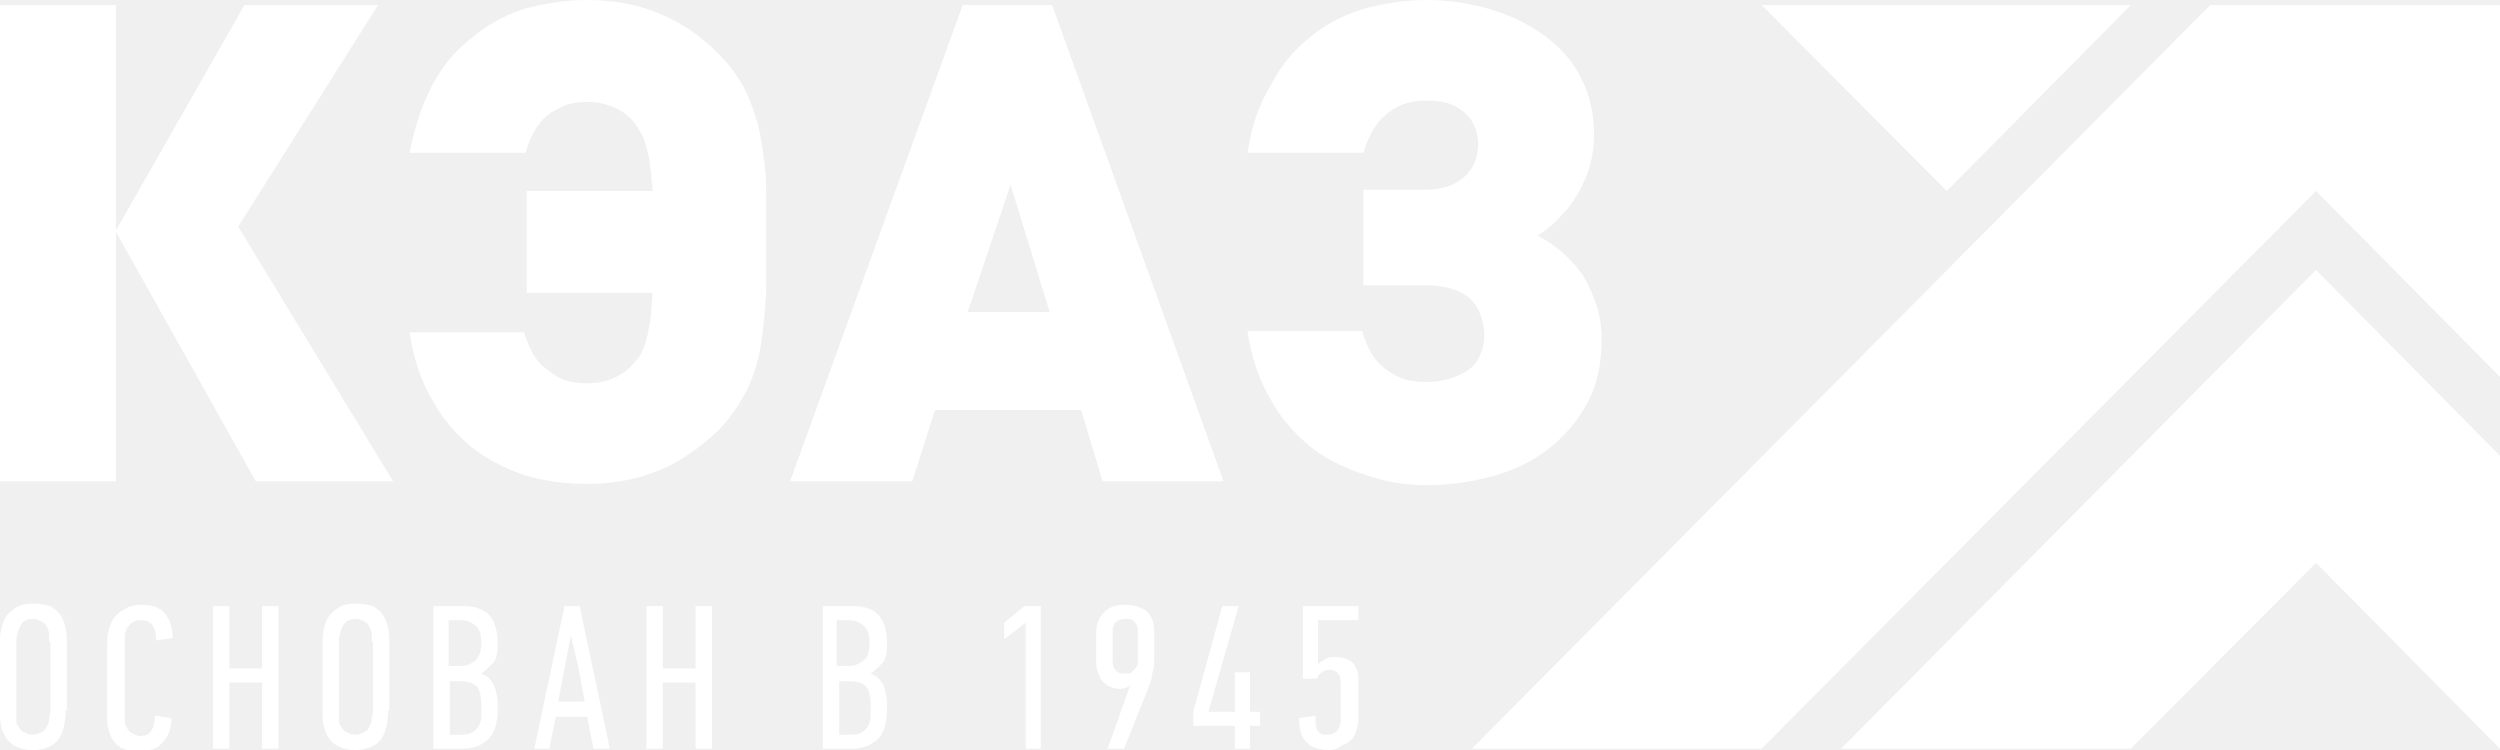
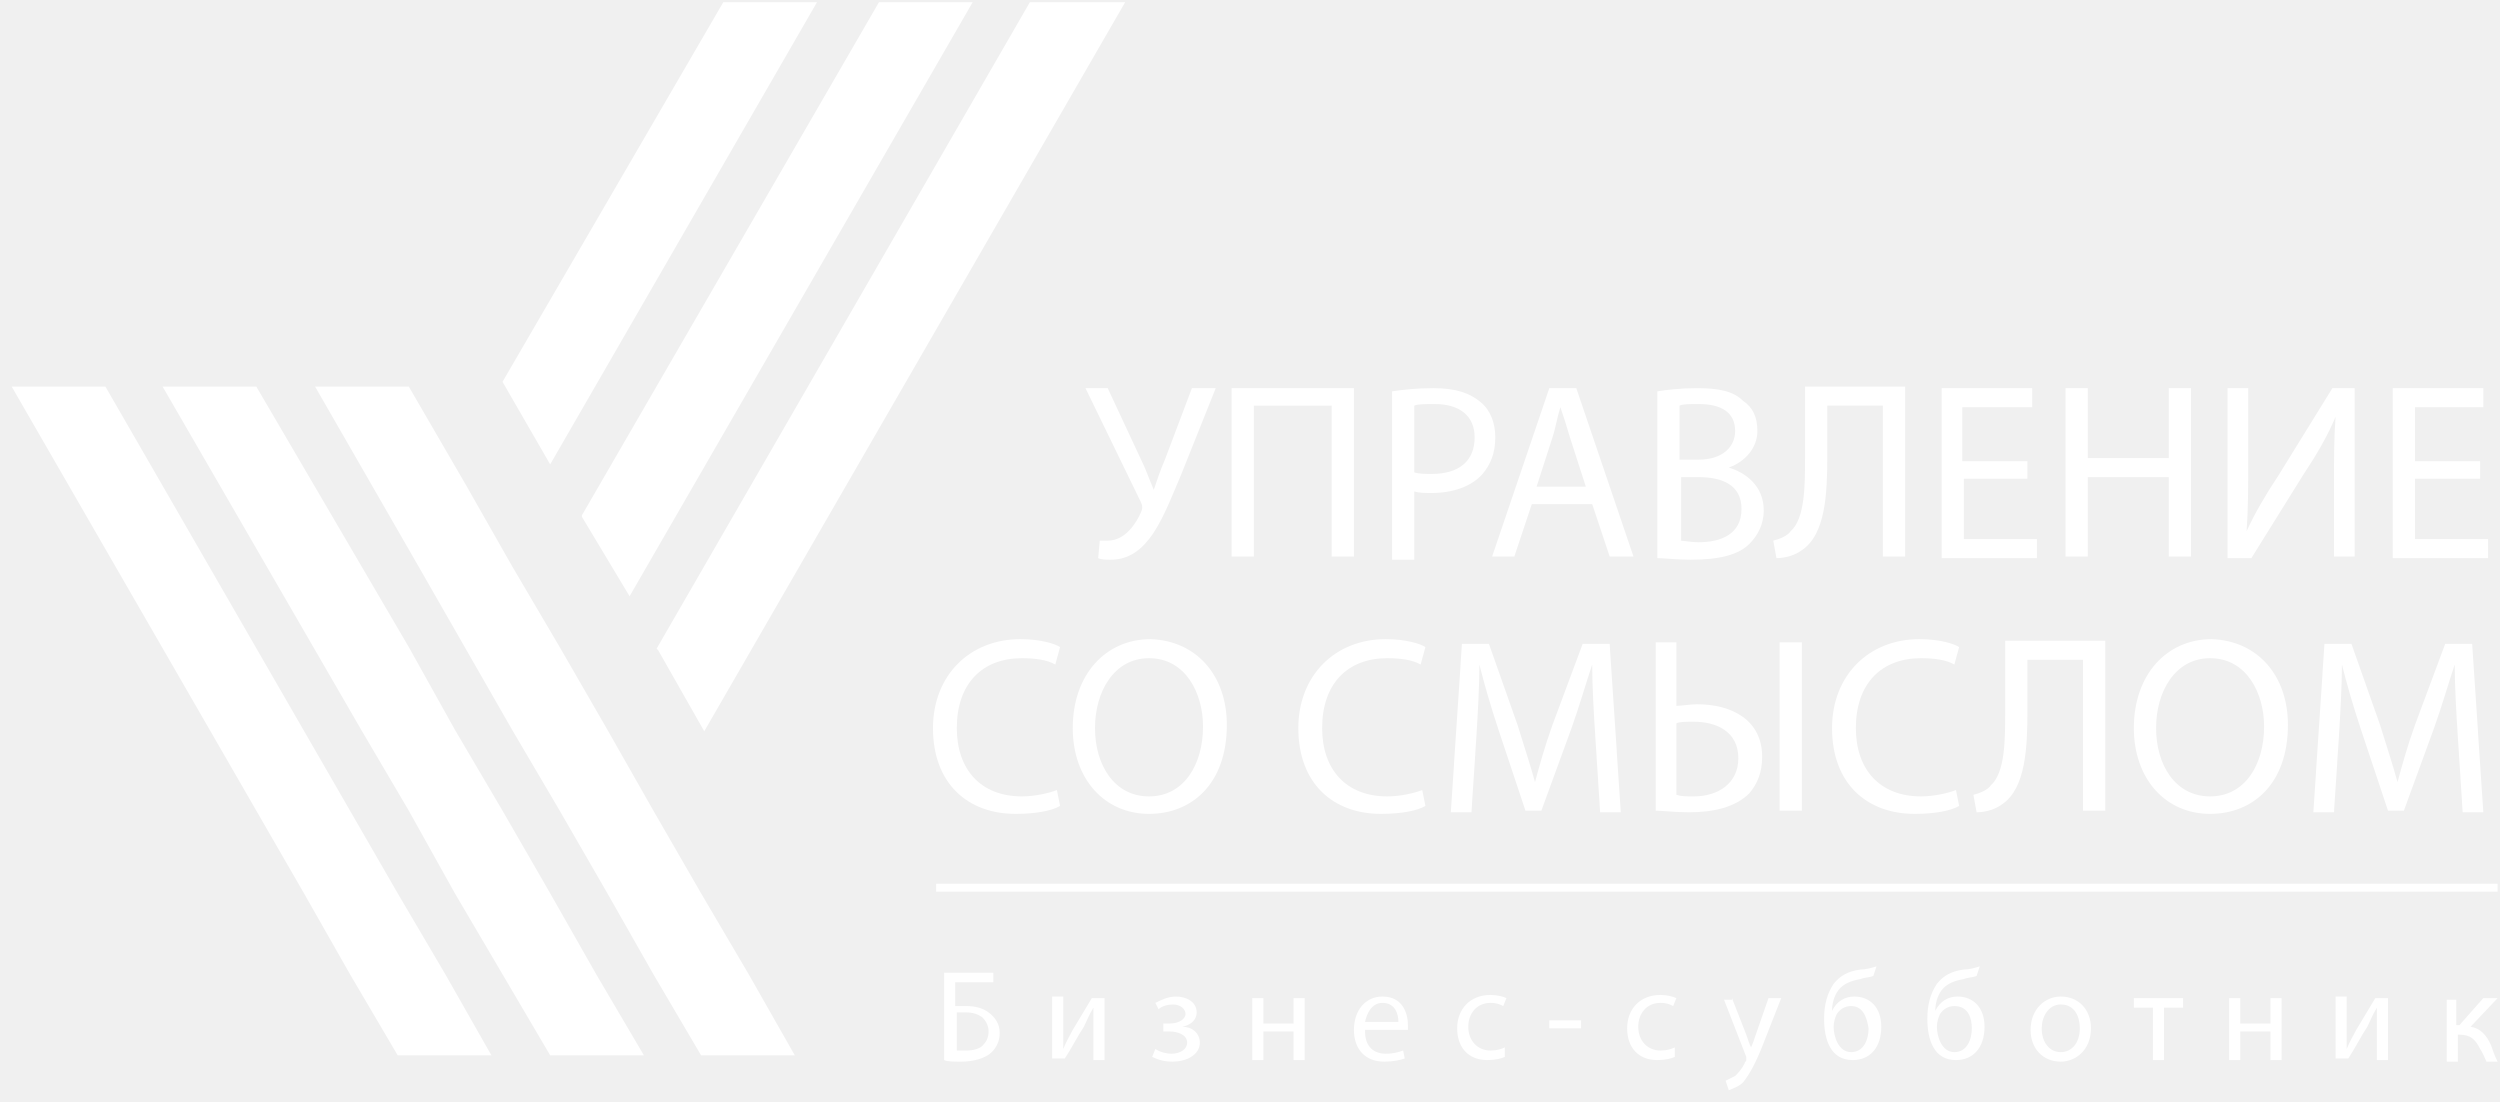
- <svg xmlns="http://www.w3.org/2000/svg" width="160" height="48" viewBox="0 0 160 48" fill="none">
-   <g clip-path="url(#clip0)">
-     <path d="M141.452 0.326L94.194 47.919H112.742L148.226 12.224L160 24.122V0.326H141.452Z" fill="white" />
-     <path d="M136.371 0.326L124.597 12.224L112.742 0.326H136.371Z" fill="white" />
-     <path d="M117.823 47.919L148.226 17.277L160 29.175V47.919L148.226 36.02L136.371 47.919H117.823Z" fill="white" />
-     <path d="M7.419 30.805V14.832L16.371 30.805H25.161L15.242 14.506L24.194 0.326H15.645L7.419 14.75V0.326H0V30.805H7.419ZM26.21 21.27C26.452 22.9 26.936 24.367 27.661 25.589C28.306 26.811 29.194 27.79 30.161 28.604C31.21 29.419 32.339 29.99 33.548 30.397C34.839 30.805 36.21 30.968 37.581 30.968C39.355 30.968 40.887 30.642 42.258 30.071C43.629 29.501 44.839 28.604 45.968 27.545C46.774 26.73 47.339 25.834 47.823 24.937C48.226 24.041 48.548 23.063 48.71 22.003C48.871 20.944 48.952 19.885 49.032 18.825C49.032 17.766 49.032 16.625 49.032 15.484C49.032 14.343 49.032 13.202 49.032 12.143C49.032 11.002 48.871 9.942 48.71 8.964C48.548 7.905 48.226 7.008 47.823 6.031C47.419 5.134 46.774 4.238 45.968 3.423C44.839 2.282 43.629 1.467 42.258 0.896C40.968 0.326 39.355 0 37.581 0C36.129 0 34.758 0.244 33.548 0.57C32.258 0.978 31.129 1.63 30.161 2.445C29.113 3.26 28.306 4.238 27.661 5.46C27.016 6.683 26.532 8.149 26.21 9.779H33.629C33.79 9.209 34.032 8.638 34.355 8.149C34.677 7.66 35.081 7.253 35.645 7.008C36.129 6.683 36.774 6.52 37.581 6.52C38.306 6.52 38.871 6.683 39.435 6.927C39.919 7.171 40.323 7.497 40.645 7.905C40.806 8.149 40.968 8.394 41.129 8.72C41.29 9.046 41.371 9.453 41.532 10.024C41.613 10.594 41.694 11.328 41.774 12.224H33.71V18.744H41.774C41.694 19.477 41.694 20.047 41.613 20.537C41.532 21.026 41.452 21.433 41.371 21.759C41.29 22.085 41.129 22.329 41.048 22.574C40.968 22.818 40.806 22.981 40.645 23.144C40.323 23.552 39.919 23.878 39.435 24.122C38.952 24.367 38.306 24.53 37.581 24.53C36.774 24.53 36.048 24.367 35.565 24.041C35.081 23.715 34.597 23.389 34.274 22.9C33.952 22.411 33.71 21.84 33.548 21.27H26.21ZM78.306 30.805L67.339 0.326H61.613L50.565 30.805H58.387L59.839 26.241H69.194L70.564 30.805H78.306ZM67.177 19.966H61.935L64.677 11.817L67.177 19.966ZM91.29 31.049C92.903 31.049 94.436 30.805 95.806 30.397C97.177 29.99 98.387 29.338 99.355 28.523C100.323 27.708 101.129 26.73 101.694 25.589C102.258 24.448 102.5 23.144 102.5 21.759C102.5 20.7 102.339 19.803 101.935 18.907C101.613 18.01 101.129 17.277 100.484 16.625C99.839 15.973 99.194 15.484 98.387 15.076C99.113 14.669 99.677 14.098 100.242 13.447C100.806 12.795 101.21 12.061 101.532 11.246C101.855 10.431 102.016 9.616 102.016 8.638C102.016 7.334 101.774 6.112 101.21 5.053C100.726 3.993 99.919 3.097 98.952 2.363C97.984 1.63 96.855 1.059 95.564 0.652C94.274 0.244 92.823 0 91.29 0C89.839 0 88.468 0.244 87.258 0.57C85.968 0.978 84.839 1.548 83.871 2.363C82.823 3.178 82.016 4.156 81.371 5.379C80.564 6.683 80.081 8.149 79.839 9.779H87.258C87.419 9.209 87.661 8.638 87.984 8.149C88.306 7.66 88.71 7.253 89.274 6.927C89.839 6.601 90.484 6.438 91.29 6.438C92.016 6.438 92.581 6.52 93.064 6.764C93.548 7.008 93.952 7.334 94.194 7.742C94.436 8.149 94.597 8.638 94.597 9.209C94.597 10.105 94.274 10.839 93.71 11.328C93.145 11.817 92.339 12.143 91.29 12.143H87.258V18.255H91.29C92.177 18.255 92.823 18.418 93.387 18.662C93.952 18.907 94.355 19.314 94.597 19.803C94.839 20.292 95 20.863 95 21.433C95 22.003 94.839 22.574 94.597 22.981C94.355 23.47 93.871 23.796 93.306 24.041C92.742 24.285 92.097 24.448 91.21 24.448C90.403 24.448 89.758 24.285 89.194 23.959C88.629 23.633 88.226 23.307 87.903 22.818C87.581 22.329 87.339 21.759 87.177 21.189H79.839C80.081 22.818 80.564 24.285 81.29 25.508C81.936 26.73 82.823 27.708 83.79 28.523C84.758 29.338 85.968 29.908 87.177 30.316C88.468 30.805 89.839 31.049 91.29 31.049Z" fill="white" />
-     <path d="M3.145 41.073C3.145 40.91 3.145 40.747 3.145 40.584C3.145 40.421 3.065 40.258 2.984 40.095C2.903 39.932 2.823 39.851 2.661 39.769C2.5 39.688 2.339 39.606 2.097 39.606C1.855 39.606 1.613 39.688 1.532 39.769C1.371 39.932 1.29 40.014 1.21 40.258C1.129 40.421 1.129 40.584 1.048 40.828C1.048 40.992 1.048 41.154 1.048 41.318V45.718C1.048 45.881 1.048 45.963 1.048 46.126C1.048 46.289 1.129 46.452 1.21 46.533C1.29 46.696 1.371 46.778 1.532 46.859C1.694 46.941 1.855 47.022 2.097 47.022C2.339 47.022 2.5 46.941 2.661 46.859C2.823 46.778 2.903 46.696 2.984 46.533C3.065 46.37 3.145 46.207 3.145 46.044C3.145 45.881 3.226 45.718 3.226 45.474V41.073H3.145ZM4.194 45.474C4.194 46.289 4.032 46.941 3.71 47.348C3.387 47.755 2.823 48 2.097 48C1.371 48 0.806 47.755 0.484 47.348C0.161 46.941 0 46.452 0 45.718V41.236C0 40.91 0 40.584 0.081 40.258C0.161 39.932 0.242 39.688 0.403 39.443C0.565 39.199 0.806 39.036 1.048 38.873C1.29 38.71 1.694 38.628 2.097 38.628C2.581 38.628 2.903 38.71 3.226 38.791C3.468 38.954 3.71 39.117 3.871 39.362C4.032 39.606 4.113 39.851 4.194 40.177C4.274 40.503 4.274 40.828 4.274 41.154V45.474H4.194Z" fill="white" />
-     <path d="M9.032 38.71C9.758 38.71 10.242 38.873 10.565 39.28C10.887 39.688 11.048 40.177 11.048 40.828L10 40.992C10 40.584 9.919 40.258 9.758 40.014C9.597 39.769 9.355 39.688 8.952 39.688C8.71 39.688 8.548 39.769 8.468 39.851C8.306 39.932 8.226 40.095 8.145 40.177C8.065 40.34 7.984 40.502 7.984 40.666C7.984 40.828 7.984 40.992 7.984 41.154V45.8C7.984 45.963 7.984 46.044 7.984 46.207C7.984 46.37 8.065 46.533 8.145 46.615C8.226 46.778 8.306 46.859 8.468 46.941C8.629 47.022 8.79 47.104 8.952 47.104C9.274 47.104 9.516 47.022 9.677 46.778C9.839 46.533 9.919 46.207 9.919 45.8L10.968 45.963C10.968 46.615 10.806 47.104 10.403 47.511C10.081 47.919 9.597 48.081 8.871 48.081C8.145 48.081 7.661 47.919 7.339 47.511C7.016 47.104 6.855 46.615 6.855 45.881V41.399C6.855 41.073 6.855 40.747 6.935 40.421C7.016 40.095 7.097 39.851 7.258 39.606C7.419 39.362 7.581 39.199 7.903 39.036C8.226 38.791 8.629 38.71 9.032 38.71Z" fill="white" />
-     <path d="M16.774 47.919V43.681H14.677V47.919H13.629V38.791H14.677V42.784H16.774V38.791H17.823V47.919H16.774Z" fill="white" />
-     <path d="M23.79 41.073C23.79 40.91 23.79 40.747 23.79 40.584C23.79 40.421 23.71 40.258 23.629 40.095C23.548 39.932 23.468 39.851 23.306 39.769C23.145 39.688 22.984 39.606 22.742 39.606C22.5 39.606 22.258 39.688 22.177 39.769C22.016 39.932 21.936 40.014 21.855 40.258C21.774 40.421 21.774 40.584 21.694 40.828C21.694 40.992 21.694 41.154 21.694 41.318V45.718C21.694 45.881 21.694 45.963 21.694 46.126C21.694 46.289 21.774 46.452 21.855 46.533C21.936 46.696 22.016 46.778 22.177 46.859C22.339 46.941 22.5 47.022 22.742 47.022C22.984 47.022 23.145 46.941 23.306 46.859C23.468 46.778 23.548 46.696 23.629 46.533C23.71 46.37 23.79 46.207 23.79 46.044C23.79 45.881 23.871 45.718 23.871 45.474V41.073H23.79ZM24.839 45.474C24.839 46.289 24.677 46.941 24.355 47.348C24.032 47.755 23.468 48 22.742 48C22.016 48 21.452 47.755 21.129 47.348C20.806 46.941 20.645 46.37 20.645 45.718V41.236C20.645 40.91 20.645 40.584 20.726 40.258C20.806 39.932 20.887 39.688 21.048 39.443C21.21 39.199 21.452 39.036 21.694 38.873C21.936 38.71 22.339 38.628 22.742 38.628C23.226 38.628 23.548 38.71 23.871 38.791C24.113 38.954 24.355 39.117 24.516 39.362C24.677 39.606 24.758 39.851 24.839 40.177C24.919 40.503 24.919 40.828 24.919 41.154V45.474H24.839Z" fill="white" />
-     <path d="M30.806 45.148C30.806 44.659 30.726 44.251 30.564 44.007C30.403 43.762 30 43.599 29.516 43.599H28.79V47.022H29.597C29.919 47.022 30.081 46.941 30.242 46.859C30.403 46.778 30.564 46.615 30.645 46.452C30.726 46.289 30.806 46.044 30.806 45.881C30.806 45.637 30.806 45.392 30.806 45.148ZM30.806 41.154C30.806 40.666 30.726 40.34 30.484 40.095C30.242 39.851 29.919 39.688 29.436 39.688H28.71V42.621H29.436C29.919 42.621 30.242 42.458 30.484 42.214C30.645 42.051 30.806 41.644 30.806 41.154ZM30.806 43.11C31.21 43.273 31.452 43.518 31.613 43.844C31.774 44.251 31.855 44.659 31.855 45.229C31.855 46.207 31.694 46.859 31.29 47.267C30.887 47.674 30.323 47.919 29.516 47.919H27.742V38.791H29.677C30.484 38.791 31.048 39.036 31.371 39.443C31.694 39.851 31.855 40.421 31.855 41.236C31.855 41.725 31.774 42.132 31.613 42.377C31.371 42.621 31.129 42.866 30.806 43.11Z" fill="white" />
-     <path d="M36.532 40.666L36.129 42.784L35.726 44.903H37.419L37.016 42.703L36.532 40.666ZM37.984 47.919L37.581 45.881H35.565L35.161 47.919H34.194L36.129 38.791H37.097L39.032 47.919H37.984Z" fill="white" />
-     <path d="M44.516 47.919V43.681H42.419V47.919H41.371V38.791H42.419V42.784H44.516V38.791H45.565V47.919H44.516Z" fill="white" />
-     <path d="M55.726 45.148C55.726 44.659 55.645 44.251 55.484 44.007C55.323 43.762 54.919 43.599 54.435 43.599H53.71V47.022H54.516C54.839 47.022 55 46.941 55.161 46.859C55.323 46.778 55.484 46.615 55.565 46.452C55.645 46.289 55.726 46.044 55.726 45.881C55.726 45.637 55.726 45.392 55.726 45.148ZM55.645 41.154C55.645 40.666 55.565 40.34 55.323 40.095C55.081 39.851 54.758 39.688 54.274 39.688H53.548V42.621H54.274C54.758 42.621 55.081 42.458 55.323 42.214C55.565 42.051 55.645 41.644 55.645 41.154ZM55.726 43.11C56.129 43.273 56.371 43.518 56.532 43.844C56.694 44.251 56.774 44.659 56.774 45.229C56.774 46.207 56.613 46.859 56.21 47.267C55.806 47.674 55.242 47.919 54.435 47.919H52.661V38.791H54.597C55.403 38.791 55.968 39.036 56.29 39.443C56.613 39.851 56.774 40.421 56.774 41.236C56.774 41.725 56.694 42.132 56.532 42.377C56.29 42.621 56.048 42.866 55.726 43.11Z" fill="white" />
-     <path d="M65.645 47.919V39.851L64.274 40.91V39.851L65.564 38.791H66.613V47.919H65.645Z" fill="white" />
-     <path d="M71.21 42.377C71.21 42.621 71.29 42.784 71.452 42.947C71.613 43.11 71.774 43.11 72.016 43.11C72.177 43.11 72.339 43.11 72.419 43.029C72.5 42.947 72.581 42.866 72.661 42.784C72.742 42.703 72.742 42.621 72.823 42.458C72.823 42.377 72.823 42.214 72.823 42.132V40.34C72.823 40.095 72.742 39.932 72.581 39.769C72.419 39.606 72.258 39.606 72.016 39.606C71.774 39.606 71.613 39.688 71.452 39.769C71.29 39.932 71.21 40.095 71.21 40.34V42.377ZM72.339 43.844C72.177 44.007 71.936 44.088 71.694 44.088C71.371 44.088 71.21 44.007 70.968 43.925C70.806 43.844 70.645 43.681 70.484 43.518C70.403 43.355 70.323 43.192 70.242 42.947C70.161 42.784 70.161 42.54 70.161 42.377V40.421C70.161 40.095 70.242 39.851 70.323 39.688C70.403 39.443 70.564 39.28 70.726 39.117C70.887 38.954 71.129 38.873 71.29 38.791C71.532 38.71 71.774 38.71 72.016 38.71C72.581 38.71 73.064 38.873 73.387 39.117C73.71 39.443 73.871 39.851 73.871 40.421V41.969C73.871 42.377 73.871 42.703 73.79 42.947C73.71 43.192 73.71 43.436 73.629 43.681L71.936 47.919H70.887L72.339 43.844Z" fill="white" />
-     <path d="M80 46.452V47.919H79.032V46.452H76.371V45.555L78.226 38.791H79.274L77.339 45.555H79.032V43.029H80V45.555H80.645V46.452H80Z" fill="white" />
-     <path d="M85 48C84.677 48 84.355 47.919 84.113 47.837C83.871 47.755 83.71 47.593 83.548 47.429C83.387 47.267 83.306 47.022 83.226 46.778C83.145 46.533 83.145 46.207 83.145 45.963L84.194 45.8C84.194 45.963 84.194 46.207 84.194 46.289C84.194 46.452 84.274 46.615 84.274 46.696C84.355 46.778 84.436 46.941 84.516 46.941C84.597 47.022 84.758 47.022 85 47.022C85.242 47.022 85.403 46.941 85.564 46.778C85.726 46.615 85.806 46.37 85.806 46.044V43.681C85.806 43.192 85.564 42.866 85.081 42.866C84.919 42.866 84.677 42.947 84.597 43.029C84.436 43.11 84.355 43.273 84.274 43.436H83.387V38.791H86.936V39.688H84.355V42.458H84.436C84.597 42.295 84.758 42.214 84.919 42.132C85.081 42.051 85.323 42.051 85.484 42.051C85.968 42.051 86.371 42.214 86.613 42.458C86.855 42.784 86.936 43.11 86.936 43.518V45.963C86.936 46.289 86.855 46.615 86.774 46.859C86.694 47.104 86.532 47.348 86.371 47.429C86.21 47.593 85.968 47.674 85.806 47.755C85.484 48 85.242 48 85 48Z" fill="white" />
-   </g>
-   <defs>
-     <clipPath id="clip0">
-       <rect width="160" height="48" fill="white" />
-     </clipPath>
-   </defs>
+ <svg xmlns="http://www.w3.org/2000/svg" width="193" height="85" viewBox="0 0 193 85" fill="none">
+   <path d="M85.515 29.966L88.091 35.485C88.458 36.22 88.704 36.956 89.072 37.815C89.317 37.079 89.562 36.343 89.93 35.485L92.015 29.966H93.854L91.156 36.711C90.42 38.428 89.685 40.39 88.704 41.616C87.845 42.72 86.864 43.21 85.761 43.21C85.393 43.21 85.025 43.21 84.779 43.087L84.902 41.739C85.025 41.739 85.27 41.739 85.515 41.739C86.864 41.739 87.723 40.39 88.091 39.531C88.213 39.286 88.213 39.041 88.091 38.795L83.799 29.966H85.515Z" fill="white" />
+   <path d="M104.523 29.966V42.965H102.806V31.315H96.797V42.965H95.08V29.966H104.523Z" fill="white" />
+   <path d="M107.466 30.212C108.324 30.089 109.305 29.966 110.654 29.966C112.371 29.966 113.474 30.334 114.333 31.07C115.069 31.683 115.436 32.664 115.436 33.768C115.436 34.994 115.069 35.852 114.455 36.588C113.597 37.569 112.126 38.06 110.531 38.06C110.041 38.06 109.55 38.06 109.182 37.937V43.21H107.466V30.212ZM109.182 36.466C109.55 36.588 110.041 36.588 110.531 36.588C112.616 36.588 113.842 35.607 113.842 33.768C113.842 32.051 112.616 31.193 110.777 31.193C110.041 31.193 109.428 31.193 109.182 31.315V36.466Z" fill="white" />
+   <path d="M118.257 38.918L116.908 42.965H115.191L119.606 29.966H121.69L126.105 42.965H124.266L122.917 38.918H118.257ZM122.426 37.569L121.2 33.768C120.955 32.909 120.709 32.174 120.464 31.438C120.219 32.174 120.096 33.032 119.851 33.768L118.625 37.569H122.426Z" fill="white" />
+   <path d="M127.945 30.212C128.68 30.089 129.784 29.966 131.01 29.966C132.727 29.966 133.831 30.212 134.566 30.947C135.302 31.438 135.67 32.174 135.67 33.277C135.67 34.504 134.812 35.607 133.463 36.098C134.689 36.466 136.161 37.447 136.161 39.409C136.161 40.512 135.67 41.371 135.057 41.984C134.199 42.842 132.727 43.21 130.52 43.21C129.416 43.21 128.435 43.087 127.945 43.087V30.212ZM129.661 35.485H131.133C132.972 35.485 133.953 34.504 133.953 33.277C133.953 31.806 132.85 31.193 131.133 31.193C130.397 31.193 129.907 31.193 129.661 31.315V35.485ZM129.661 41.739C130.029 41.739 130.52 41.861 131.133 41.861C132.85 41.861 134.444 41.248 134.444 39.286C134.444 37.447 132.972 36.834 131.133 36.834H129.784V41.739H129.661Z" fill="white" />
+   <path d="M147.074 29.966V42.965H145.358V31.315H141.066V35.239C141.066 38.06 140.943 41.248 139.104 42.474C138.613 42.842 137.877 43.087 137.142 43.087L136.896 41.739C137.387 41.616 138 41.371 138.245 41.003C139.349 40.022 139.349 37.447 139.349 35.362V29.844H147.074V29.966Z" fill="white" />
+   <path d="M156.639 36.956H151.612V41.616H157.253V43.087H149.895V29.966H156.885V31.438H151.489V35.607H156.517V36.956H156.639Z" fill="white" />
+   <path d="M161.177 29.966V35.362H167.431V29.966H169.147V42.965H167.431V36.834H161.177V42.965H159.46V29.966H161.177Z" fill="white" />
+   <path d="M173.562 29.966V35.485C173.562 37.569 173.562 39.286 173.439 41.003C174.053 39.654 174.911 38.182 175.892 36.711L180.061 29.966H181.778V42.965H180.184V37.447C180.184 35.362 180.184 33.768 180.307 32.174C179.693 33.645 178.835 35.117 177.854 36.588L173.807 43.087H171.968V29.966H173.562Z" fill="white" />
+   <path d="M191.466 36.956H186.438V41.616H192.079V43.087H184.721V29.966H191.711V31.438H186.438V35.607H191.466V36.956Z" fill="white" />
+   <path d="M81.837 62.217C81.223 62.585 79.997 62.831 78.403 62.831C74.724 62.831 72.026 60.501 72.026 56.209C72.026 52.162 74.847 49.342 78.771 49.342C80.365 49.342 81.469 49.709 81.837 49.955L81.469 51.304C80.855 50.936 79.874 50.813 78.893 50.813C75.828 50.813 73.866 52.775 73.866 56.209C73.866 59.397 75.705 61.482 78.893 61.482C79.874 61.482 80.978 61.236 81.591 60.991L81.837 62.217Z" fill="white" />
+   <path d="M94.712 55.963C94.712 60.501 92.015 62.831 88.704 62.831C85.27 62.831 82.817 60.133 82.817 56.209C82.817 52.039 85.393 49.342 88.826 49.342C92.382 49.464 94.712 52.162 94.712 55.963ZM84.534 56.209C84.534 59.029 86.006 61.482 88.704 61.482C91.401 61.482 92.873 59.029 92.873 56.086C92.873 53.511 91.524 50.813 88.704 50.813C86.006 50.813 84.534 53.388 84.534 56.209Z" fill="white" />
+   <path d="M110.041 62.217C109.428 62.585 108.201 62.831 106.607 62.831C102.928 62.831 100.231 60.501 100.231 56.209C100.231 52.162 103.051 49.342 106.975 49.342C108.569 49.342 109.673 49.709 110.041 49.955L109.673 51.304C109.06 50.936 108.079 50.813 107.098 50.813C104.032 50.813 102.07 52.775 102.07 56.209C102.07 59.397 103.909 61.482 107.098 61.482C108.079 61.482 109.182 61.236 109.796 60.991L110.041 62.217Z" fill="white" />
+   <path d="M123.162 56.944C123.039 55.105 122.917 52.898 122.917 51.304C122.426 52.775 121.936 54.492 121.323 56.209L118.993 62.585H117.766L115.682 56.331C115.069 54.492 114.578 52.775 114.21 51.304C114.21 52.898 114.088 55.105 113.965 57.067L113.597 62.708H112.003L112.861 49.709H114.946L117.153 55.963C117.644 57.558 118.134 59.029 118.502 60.378C118.87 59.029 119.238 57.68 119.851 55.963L122.181 49.709H124.266L125.124 62.708H123.53L123.162 56.944Z" fill="white" />
+   <path d="M129.416 49.587V54.492C129.784 54.492 130.52 54.369 131.01 54.369C133.708 54.369 136.038 55.596 136.038 58.416C136.038 59.642 135.67 60.501 135.057 61.236C133.953 62.34 132.236 62.708 130.397 62.708C129.293 62.708 128.312 62.585 127.822 62.585V49.587H129.416ZM129.416 61.359C129.784 61.482 130.152 61.482 130.765 61.482C132.604 61.482 134.199 60.501 134.199 58.539C134.199 56.454 132.482 55.718 130.765 55.718C130.152 55.718 129.661 55.718 129.416 55.841V61.359ZM139.104 49.587V62.585H137.387V49.587H139.104Z" fill="white" />
+   <path d="M151.244 62.217C150.631 62.585 149.404 62.831 147.81 62.831C144.131 62.831 141.434 60.501 141.434 56.209C141.434 52.162 144.254 49.342 148.178 49.342C149.772 49.342 150.876 49.709 151.244 49.955L150.876 51.304C150.263 50.936 149.282 50.813 148.301 50.813C145.235 50.813 143.273 52.775 143.273 56.209C143.273 59.397 145.112 61.482 148.301 61.482C149.282 61.482 150.385 61.236 150.999 60.991L151.244 62.217Z" fill="white" />
+   <path d="M162.526 49.587V62.585H160.809V50.936H156.517V54.86C156.517 57.68 156.394 60.868 154.555 62.095C154.064 62.463 153.328 62.708 152.593 62.708L152.347 61.359C152.838 61.236 153.451 60.991 153.696 60.623C154.8 59.642 154.8 57.067 154.8 54.982V49.464H162.526V49.587Z" fill="white" />
+   <path d="M176.628 55.963C176.628 60.501 173.93 62.831 170.619 62.831C167.185 62.831 164.733 60.133 164.733 56.209C164.733 52.039 167.308 49.342 170.742 49.342C174.298 49.464 176.628 52.162 176.628 55.963ZM166.45 56.209C166.45 59.029 167.921 61.482 170.619 61.482C173.317 61.482 174.788 59.029 174.788 56.086C174.788 53.511 173.439 50.813 170.619 50.813C167.921 50.813 166.45 53.388 166.45 56.209Z" fill="white" />
+   <path d="M189.749 56.944C189.626 55.105 189.504 52.898 189.504 51.304C189.013 52.775 188.523 54.492 187.909 56.209L185.579 62.585H184.353L182.269 56.331C181.655 54.492 181.165 52.775 180.797 51.304C180.797 52.898 180.674 55.105 180.552 57.067L180.184 62.708H178.59L179.448 49.709H181.533L183.74 55.963C184.231 57.558 184.721 59.029 185.089 60.378C185.457 59.029 185.825 57.68 186.438 55.963L188.768 49.709H190.852L191.711 62.708H190.117L189.749 56.944Z" fill="white" />
+   <path d="M76.686 75.093V75.829H73.743V77.668C73.988 77.668 74.356 77.668 74.601 77.668C75.215 77.668 75.828 77.791 76.318 78.159C76.809 78.527 77.177 79.017 77.177 79.753C77.177 80.366 76.931 80.857 76.563 81.225C76.073 81.715 75.092 81.96 74.234 81.96C73.62 81.96 73.13 81.96 72.885 81.838V75.093H76.686ZM73.866 81.102C74.111 81.102 74.234 81.102 74.601 81.102C75.092 81.102 75.705 80.98 75.95 80.612C76.196 80.366 76.318 79.999 76.318 79.631C76.318 79.14 76.073 78.772 75.828 78.527C75.46 78.282 75.092 78.159 74.601 78.159C74.356 78.159 74.111 78.159 73.866 78.159V81.102Z" fill="white" />
+   <path d="M82.082 77.055V79.017C82.082 79.753 82.082 80.244 82.082 80.98C82.327 80.366 82.572 79.999 82.817 79.508L84.289 77.055H85.27V81.838H84.412V79.753C84.412 79.017 84.412 78.527 84.412 77.791C84.044 78.404 83.921 78.772 83.676 79.263C83.185 79.999 82.695 80.98 82.204 81.715H81.223V76.933H82.082V77.055Z" fill="white" />
+   <path d="M89.93 79.017H90.298C91.034 79.017 91.524 78.65 91.524 78.282C91.524 77.914 91.156 77.546 90.543 77.546C90.175 77.546 89.685 77.668 89.439 77.914L89.194 77.423C89.685 77.178 90.175 76.933 90.788 76.933C91.524 76.933 92.382 77.301 92.382 78.159C92.382 78.772 91.892 79.14 91.279 79.263C92.014 79.263 92.628 79.753 92.628 80.489C92.628 81.47 91.524 81.96 90.543 81.96C89.93 81.96 89.439 81.838 88.949 81.593L89.194 80.98C89.562 81.225 90.052 81.347 90.42 81.347C91.156 81.347 91.647 80.98 91.647 80.489C91.647 79.876 90.911 79.631 90.298 79.631H89.807V79.017H89.93Z" fill="white" />
+   <path d="M97.533 77.055V79.017H99.863V77.055H100.721V81.838H99.863V79.631H97.533V81.838H96.674V77.055H97.533Z" fill="white" />
+   <path d="M105.381 79.631C105.381 80.857 106.117 81.347 106.975 81.347C107.588 81.347 107.956 81.225 108.324 81.102L108.447 81.715C108.079 81.838 107.588 81.96 106.852 81.96C105.381 81.96 104.523 80.98 104.523 79.508C104.523 78.036 105.381 76.933 106.73 76.933C108.324 76.933 108.692 78.282 108.692 79.14C108.692 79.263 108.692 79.508 108.692 79.508H105.381V79.631ZM107.956 78.895C107.956 78.282 107.711 77.423 106.73 77.423C105.871 77.423 105.504 78.282 105.381 78.895H107.956Z" fill="white" />
+   <path d="M116.172 81.593C115.927 81.715 115.436 81.838 114.823 81.838C113.352 81.838 112.493 80.857 112.493 79.385C112.493 77.914 113.474 76.81 115.069 76.81C115.559 76.81 116.05 76.933 116.295 77.055L116.05 77.668C115.804 77.546 115.559 77.423 115.069 77.423C113.965 77.423 113.352 78.282 113.352 79.263C113.352 80.366 114.088 81.102 115.069 81.102C115.559 81.102 115.927 80.98 116.172 80.857V81.593Z" fill="white" />
+   <path d="M122.058 78.772V79.385H119.606V78.772H122.058Z" fill="white" />
+   <path d="M129.293 81.593C129.048 81.715 128.558 81.838 127.944 81.838C126.473 81.838 125.615 80.857 125.615 79.385C125.615 77.914 126.596 76.81 128.19 76.81C128.68 76.81 129.171 76.933 129.416 77.055L129.171 77.668C128.926 77.546 128.68 77.423 128.19 77.423C127.086 77.423 126.473 78.282 126.473 79.263C126.473 80.366 127.209 81.102 128.19 81.102C128.68 81.102 129.048 80.98 129.293 80.857V81.593Z" fill="white" />
+   <path d="M133.708 77.055L134.812 79.876C134.934 80.244 135.057 80.612 135.18 80.857C135.302 80.612 135.425 80.244 135.547 79.876L136.528 77.055H137.509L136.161 80.489C135.547 82.083 135.057 82.942 134.566 83.555C134.198 83.923 133.708 84.045 133.463 84.168L133.217 83.432C133.463 83.309 133.708 83.187 133.953 83.064C134.198 82.819 134.444 82.574 134.689 82.083C134.689 81.96 134.812 81.96 134.812 81.838C134.812 81.838 134.812 81.715 134.812 81.593L133.095 77.178H133.708V77.055Z" fill="white" />
+   <path d="M144.622 75.339C144.377 75.461 143.886 75.461 143.641 75.584C142.905 75.707 142.292 75.952 141.924 76.442C141.556 76.933 141.434 77.546 141.434 78.036C141.801 77.301 142.415 76.933 143.15 76.933C144.377 76.933 145.235 77.791 145.235 79.263C145.235 80.857 144.377 81.838 143.028 81.838C141.311 81.838 140.82 80.244 140.82 78.65C140.82 77.546 141.066 76.688 141.556 75.952C142.047 75.339 142.66 74.971 143.641 74.848C144.009 74.848 144.499 74.725 144.867 74.603L144.622 75.339ZM142.905 77.668C142.415 77.668 142.047 77.914 141.801 78.282C141.679 78.527 141.556 78.895 141.556 79.263C141.556 79.999 141.924 81.225 142.905 81.225C143.886 81.225 144.254 80.244 144.254 79.385C144.131 78.65 143.886 77.668 142.905 77.668Z" fill="white" />
+   <path d="M152.593 75.339C152.347 75.461 151.857 75.461 151.612 75.584C150.876 75.707 150.263 75.952 149.895 76.442C149.527 76.933 149.404 77.546 149.404 78.036C149.772 77.301 150.385 76.933 151.121 76.933C152.347 76.933 153.206 77.791 153.206 79.263C153.206 80.857 152.347 81.838 150.998 81.838C149.282 81.838 148.791 80.244 148.791 78.65C148.791 77.546 149.036 76.688 149.527 75.952C150.017 75.339 150.631 74.971 151.612 74.848C151.98 74.848 152.47 74.725 152.838 74.603L152.593 75.339ZM150.876 77.668C150.385 77.668 150.017 77.914 149.772 78.282C149.65 78.527 149.527 78.895 149.527 79.263C149.527 79.999 149.895 81.225 150.876 81.225C151.857 81.225 152.225 80.244 152.225 79.385C152.225 78.65 151.98 77.668 150.876 77.668Z" fill="white" />
+   <path d="M161.422 79.385C161.422 81.102 160.196 81.96 159.092 81.96C157.743 81.96 156.762 80.98 156.762 79.508C156.762 77.914 157.866 76.933 159.092 76.933C160.441 76.933 161.422 77.914 161.422 79.385ZM157.62 79.385C157.62 80.489 158.233 81.225 159.092 81.225C159.95 81.225 160.563 80.489 160.563 79.385C160.563 78.527 160.196 77.546 159.092 77.546C158.111 77.546 157.62 78.527 157.62 79.385Z" fill="white" />
+   <path d="M168.534 77.055V77.791H167.063V81.838H166.204V77.791H164.733V77.055H168.534Z" fill="white" />
+   <path d="M172.949 77.055V79.017H175.279V77.055H176.137V81.838H175.279V79.631H172.949V81.838H172.091V77.055H172.949Z" fill="white" />
+   <path d="M181.165 77.055V79.017C181.165 79.753 181.165 80.244 181.165 80.98C181.41 80.366 181.655 79.999 181.901 79.508L183.372 77.055H184.353V81.838H183.495V79.753C183.495 79.017 183.495 78.527 183.495 77.791C183.127 78.404 183.004 78.772 182.759 79.263C182.269 79.999 181.778 80.98 181.288 81.715H180.307V76.933H181.165V77.055Z" fill="white" />
+   <path d="M189.626 77.055V79.14H189.871L191.711 77.055H192.815L190.73 79.263C191.466 79.385 191.956 79.876 192.324 80.734C192.447 81.102 192.569 81.47 192.815 81.96H191.956C191.834 81.715 191.711 81.347 191.466 80.98C191.098 80.244 190.73 79.876 189.871 79.876H189.749V81.96H188.89V77.178H189.626V77.055Z" fill="white" />
+   <path d="M192.815 68.226H72.272V68.839H192.815V68.226Z" fill="white" />
+   <path d="M49.708 81.47L46.029 75.216L42.473 68.962L38.794 62.585L35.115 56.331L31.559 49.955L19.787 29.844H12.552L27.88 56.331L31.559 62.585L35.115 68.962L38.794 75.216L42.473 81.47H42.35H42.473H49.708Z" fill="white" />
+   <path d="M37.936 81.47L34.38 75.216L30.701 68.962L27.022 62.585L8.137 29.844H0.902L23.466 68.962L27.022 75.216L30.701 81.47H37.936Z" fill="white" />
+   <path d="M61.358 81.47L57.801 75.216L54.123 68.962L50.444 62.585L46.888 56.331L43.209 49.955L39.53 43.701L35.974 37.447L31.559 29.844H24.324L32.295 43.701L39.53 56.331L43.209 62.585L46.888 68.962L50.444 75.216L54.123 81.47H61.358Z" fill="white" />
+   <path d="M55.839 0.168L38.794 29.476L42.473 35.852L63.074 0.168H55.839Z" fill="white" />
+   <path d="M79.507 0.168L50.689 50.077L50.812 50.2L54.368 56.454L86.864 0.168H79.507Z" fill="white" />
+   <path d="M67.857 0.168L44.925 39.777V39.899L48.604 46.031L75.092 0.168H67.857Z" fill="white" />
</svg>
